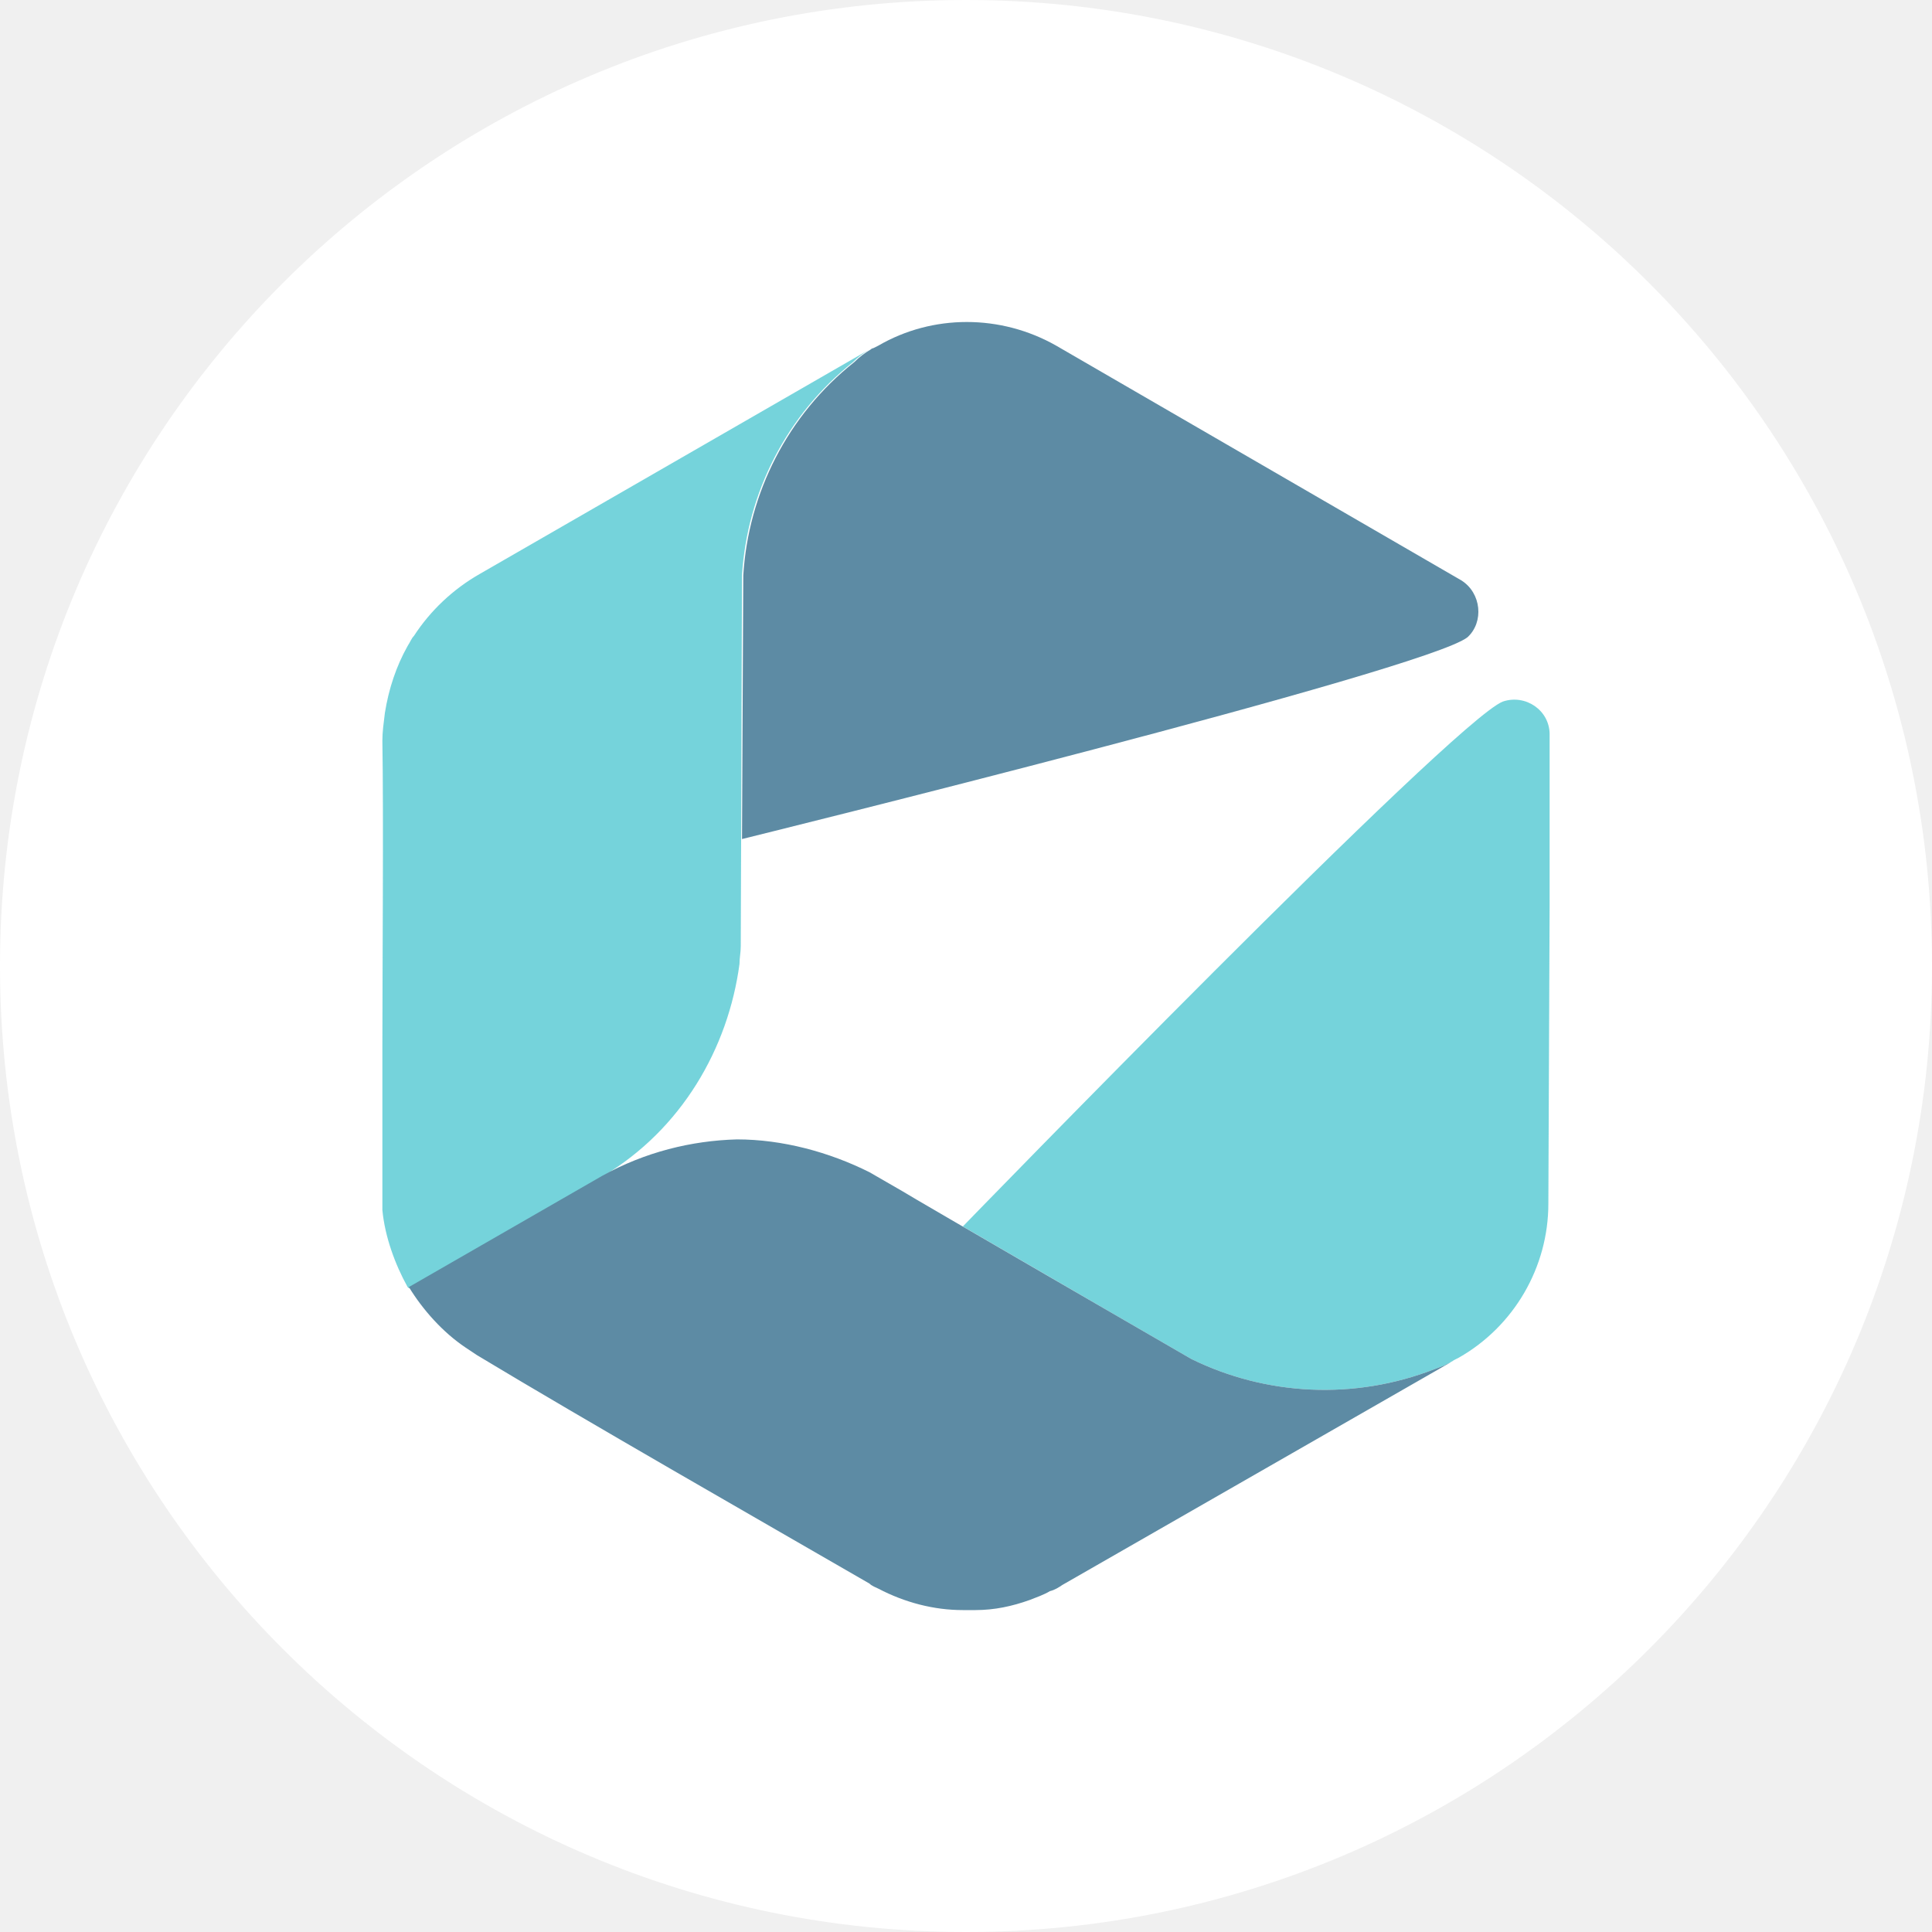
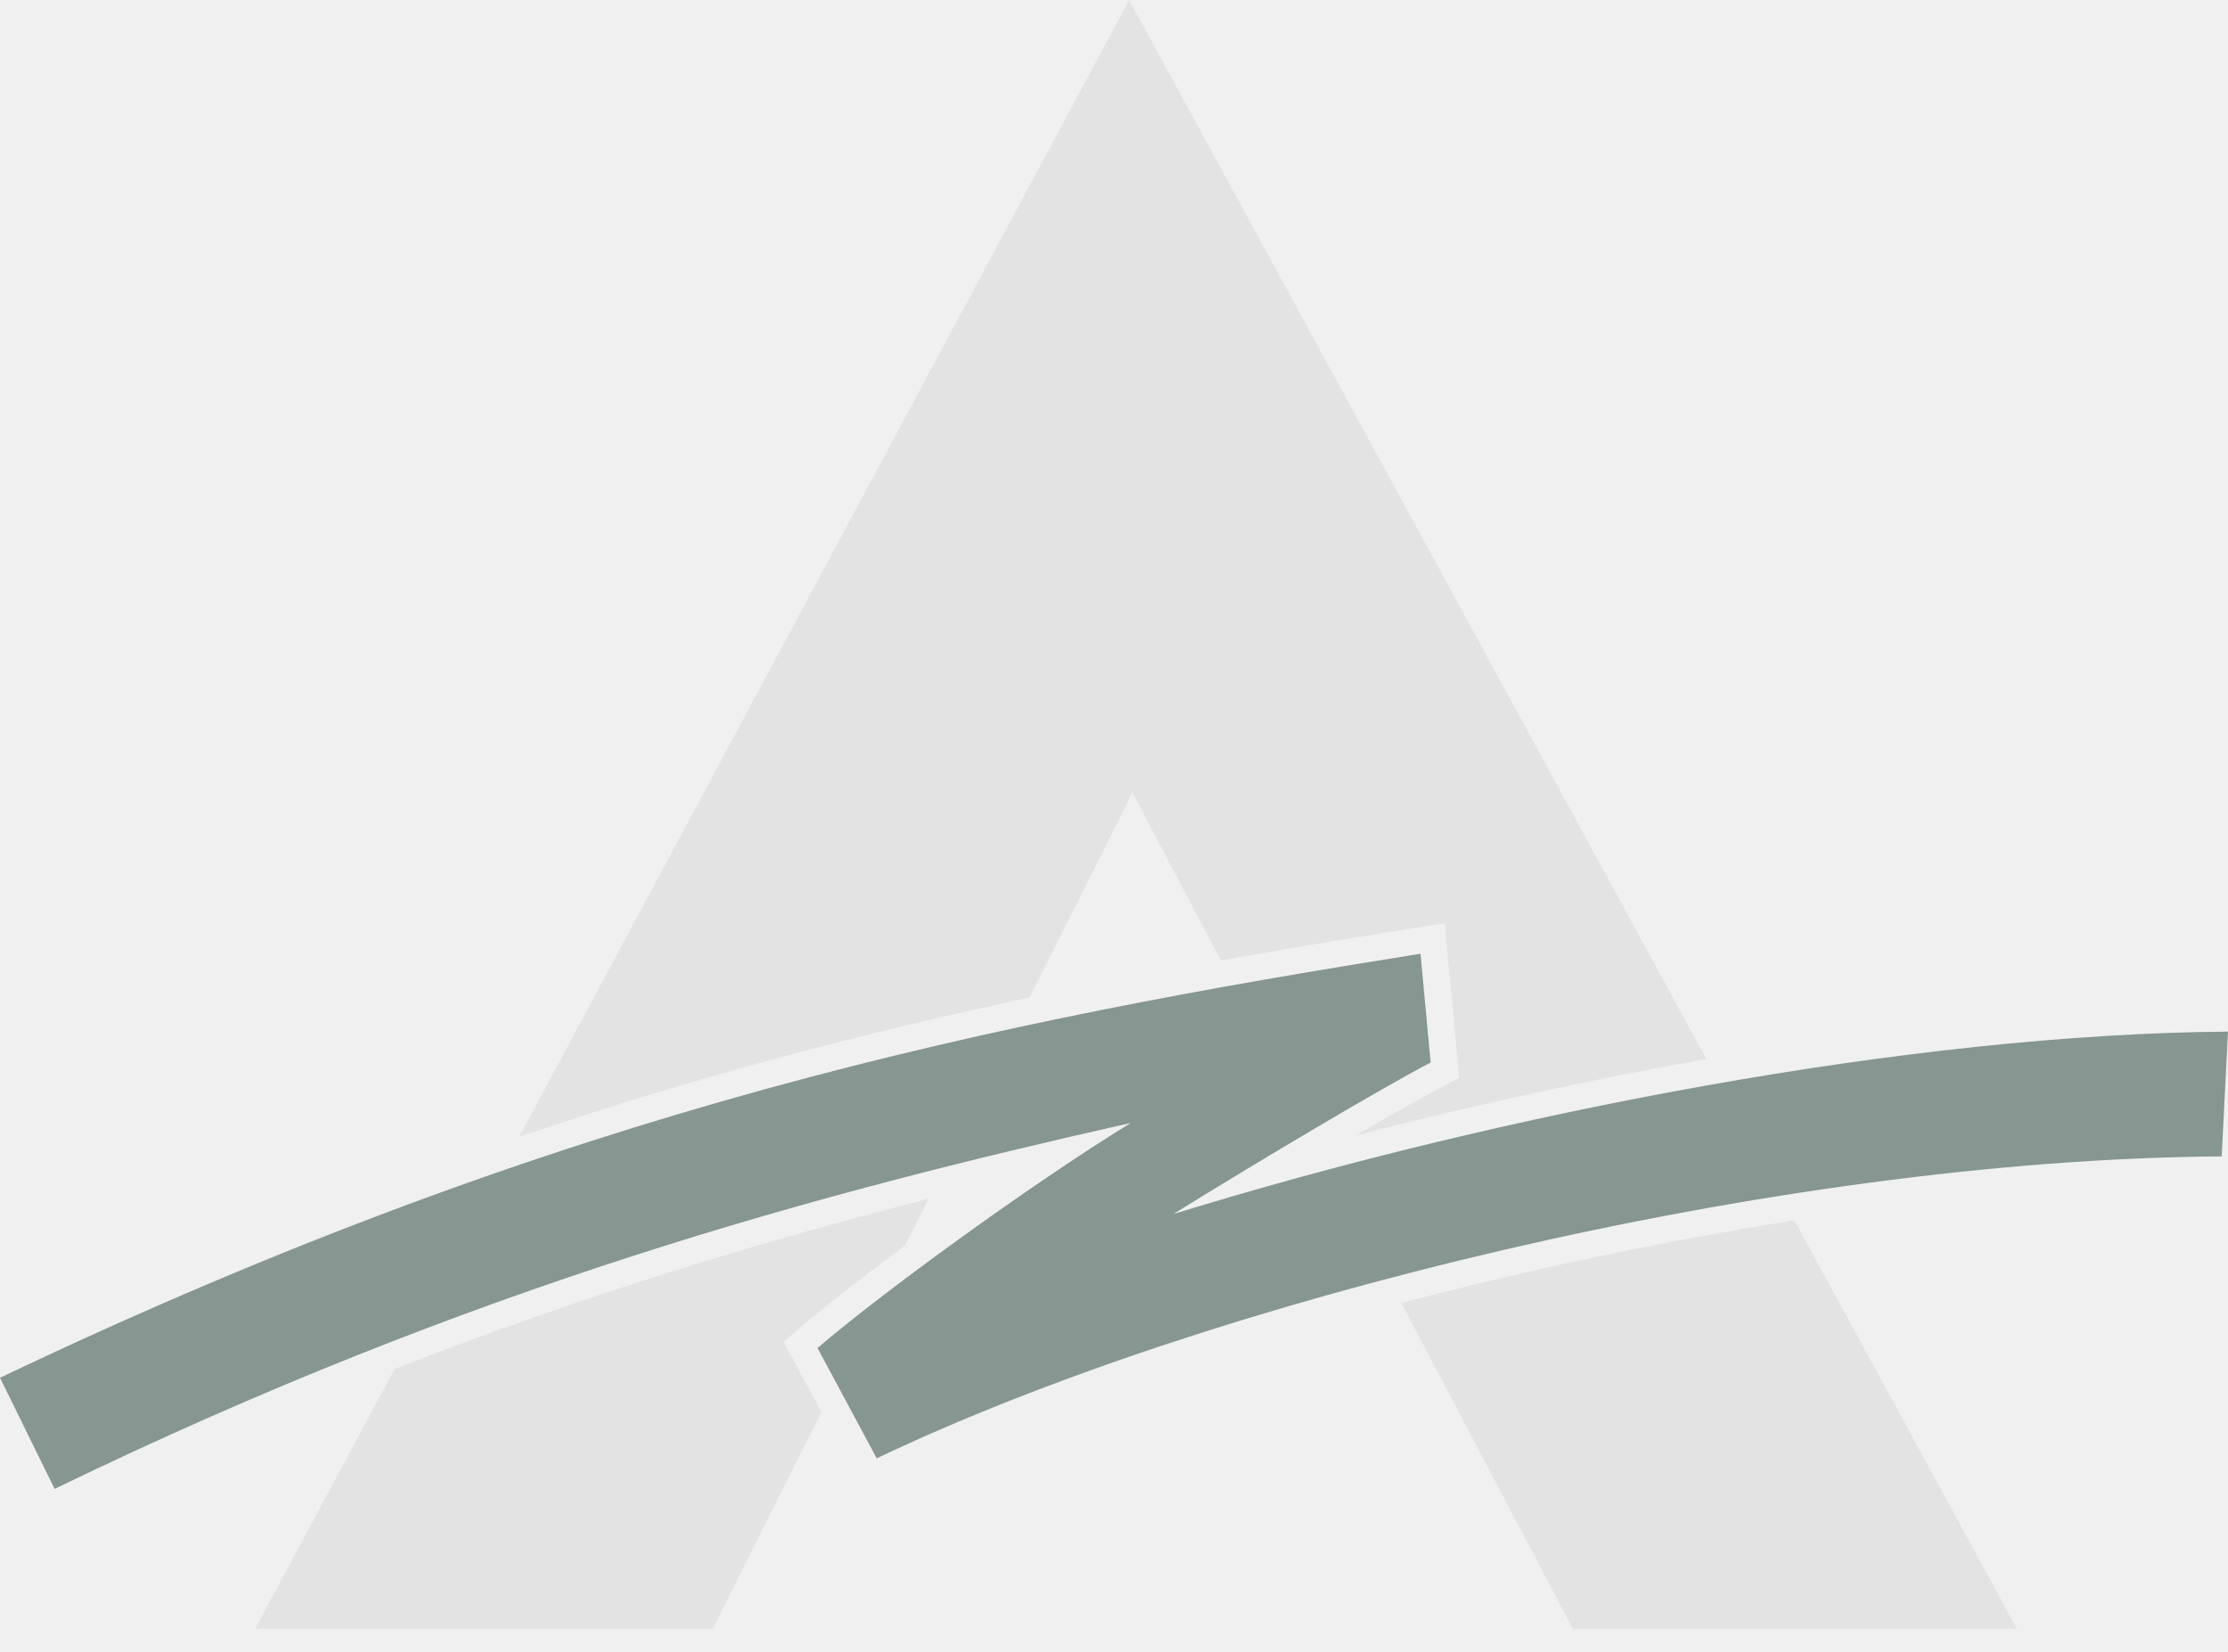
- <svg xmlns="http://www.w3.org/2000/svg" width="96" height="96" viewBox="0 0 96 96" fill="none">
-   <circle cx="48" cy="48" r="47" transform="rotate(180 48 48)" fill="white" stroke="white" stroke-width="2" />
-   <g opacity="0.7">
-     <path d="M72.611 28.838L52.483 17.176C49.724 15.608 46.338 15.608 43.642 17.176L43.391 17.301C43.329 17.301 43.266 17.364 43.266 17.364C42.952 17.552 42.702 17.74 42.451 17.991C39.128 20.624 37.184 24.512 36.933 28.588L36.87 41.692C37.372 41.567 70.918 33.29 72.924 31.66C73.74 30.908 73.614 29.465 72.611 28.838Z" fill="#185A7D" />
-     <path d="M77 36.488C77 35.297 75.809 34.482 74.68 34.858C72.235 35.799 47.843 60.942 47.843 60.942C52.044 63.388 59.192 67.526 59.192 67.526C62.892 69.345 67.281 69.595 71.294 68.028C71.482 67.965 71.608 67.902 71.796 67.84C71.858 67.777 71.921 67.777 72.046 67.714C72.109 67.652 72.172 67.652 72.235 67.589L72.485 67.463C75.244 65.896 76.937 62.949 76.937 59.814L77 44.953V44.201V36.488ZM36.808 47.022C36.808 47.336 36.745 47.587 36.745 47.9C36.181 52.101 33.861 56.114 29.973 58.434L20.317 64.015L20.254 63.952C19.627 62.824 19.125 61.444 19 60.127V52.039C19 48.402 19.063 40.501 19 36.802C19 36.363 19.063 35.924 19.125 35.422C19.314 34.231 19.69 33.102 20.254 32.099C20.38 31.911 20.442 31.723 20.568 31.598C21.383 30.343 22.511 29.277 23.828 28.525L43.203 17.364C42.89 17.552 42.639 17.74 42.388 17.991C39.065 20.625 37.121 24.512 36.87 28.588L36.808 47.022Z" fill="#3AC1CC" />
-     <path d="M59.193 67.526C62.892 69.344 67.281 69.595 71.294 68.028C71.482 67.965 71.608 67.902 71.796 67.84C71.858 67.777 71.921 67.777 72.046 67.714L52.797 78.75C52.609 78.875 52.421 79.001 52.17 79.063C51.856 79.251 51.48 79.377 51.166 79.502C50.289 79.816 49.411 80.004 48.47 80.004C48.282 80.004 48.031 80.004 47.843 80.004C46.401 80.004 44.959 79.628 43.642 78.938C43.517 78.875 43.329 78.812 43.203 78.687C37.56 75.427 29.221 70.661 23.703 67.338C23.515 67.213 23.326 67.087 23.138 66.962C22.01 66.209 21.006 65.081 20.317 63.952L29.91 58.434C32.042 57.243 34.362 56.678 36.62 56.616C38.877 56.616 41.197 57.243 43.203 58.246L44.834 59.187C45.21 59.437 59.193 67.526 59.193 67.526Z" fill="#185A7D" />
-   </g>
+ <svg xmlns="http://www.w3.org/2000/svg" width="58" height="43" viewBox="0 0 58 43" fill="none">
+   <path fill-rule="evenodd" clip-rule="evenodd" d="M46.712 31.775L52.509 42.413H40.948L36.478 33.926C39.749 33.068 43.225 32.323 46.712 31.775ZM24.173 31.212L23.561 32.43C22.443 33.258 21.461 34.025 20.815 34.578L20.399 34.937L21.385 36.768L18.554 42.413H6.638L10.271 35.645C15.281 33.689 19.87 32.31 24.173 31.212ZM29.394 0L44.421 27.573C41.413 28.107 38.325 28.78 35.284 29.568C36.245 29.003 37.083 28.536 37.57 28.282L37.986 28.066L37.609 24.04L36.871 24.154C35.181 24.423 33.489 24.702 31.781 25.007L29.479 20.634L26.8 25.975C22.606 26.864 18.241 27.995 13.516 29.597L29.394 0Z" fill="#E3E3E3" />
+   <path fill-rule="evenodd" clip-rule="evenodd" d="M58 26.86C49.737 26.923 39.088 28.975 30.545 31.61C32.752 30.24 36.025 28.296 37.243 27.665L36.979 24.832C25.993 26.585 14.873 28.781 0 35.873L1.422 38.766C12.36 33.462 21.313 31.066 29.436 29.238C26.789 30.866 22.923 33.689 21.282 35.098L22.823 37.97C31.351 33.902 46.139 30.19 57.836 30.109L58 26.86Z" fill="#869691" />
</svg>
